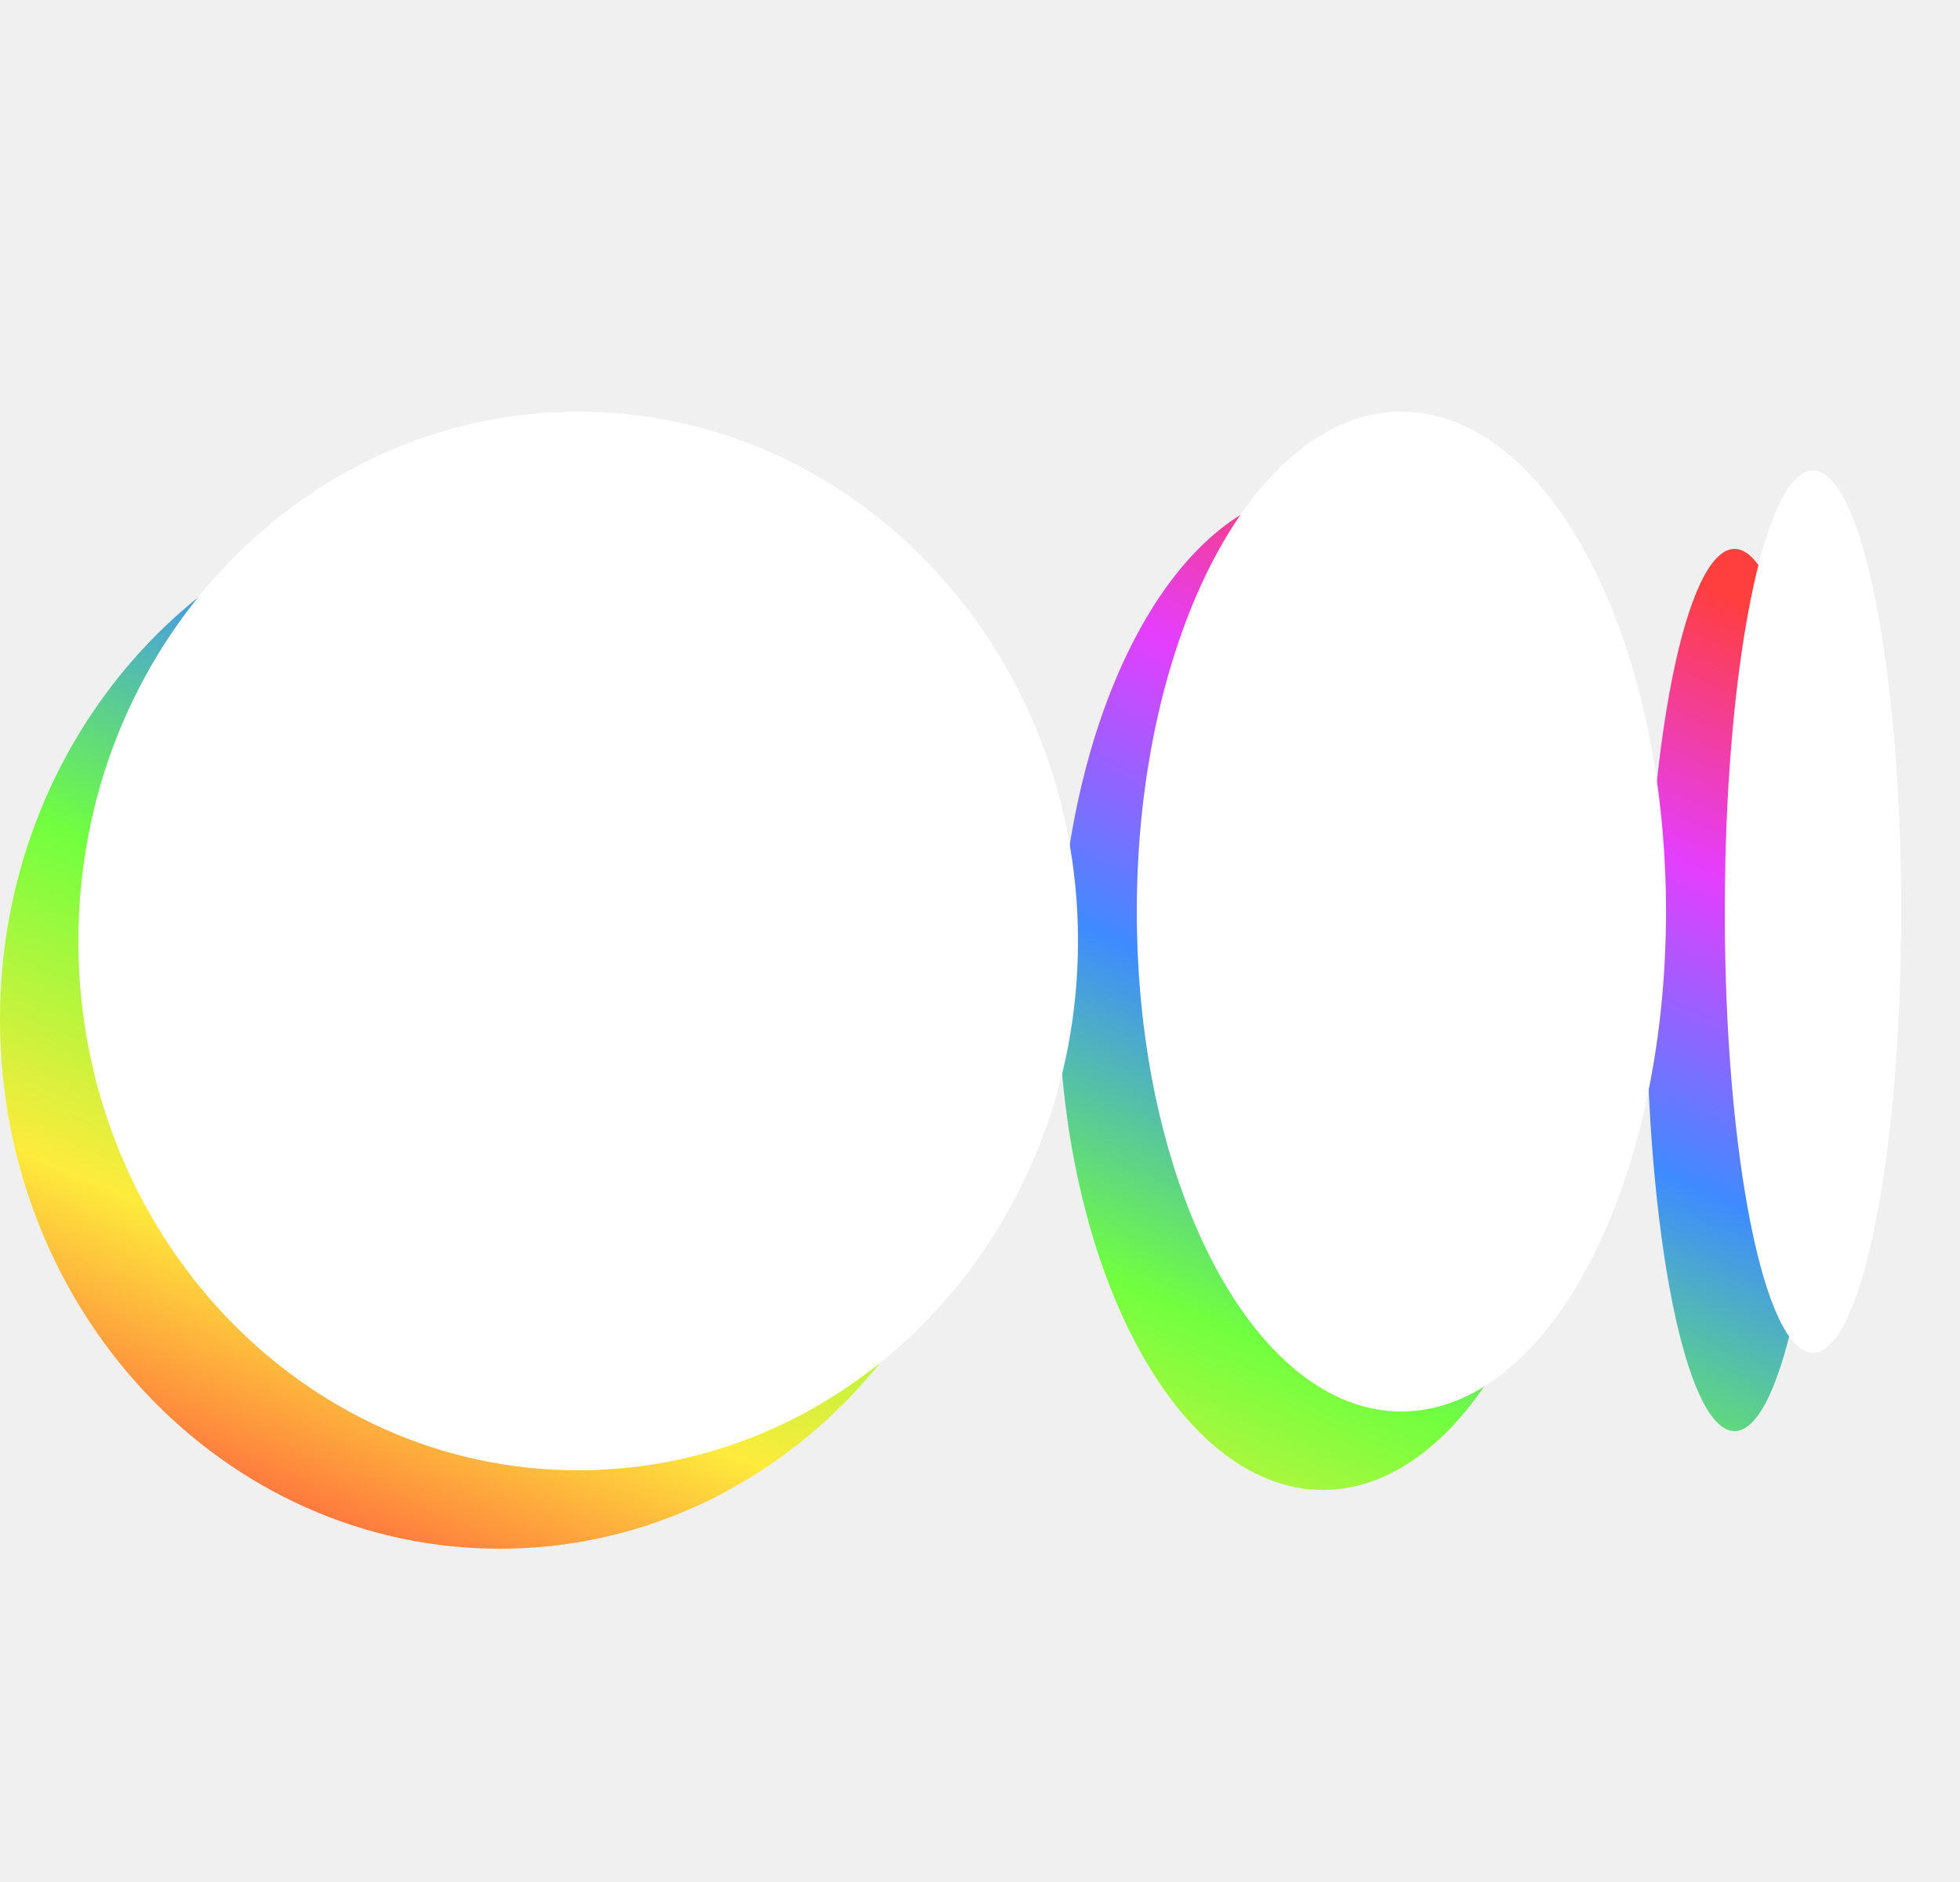
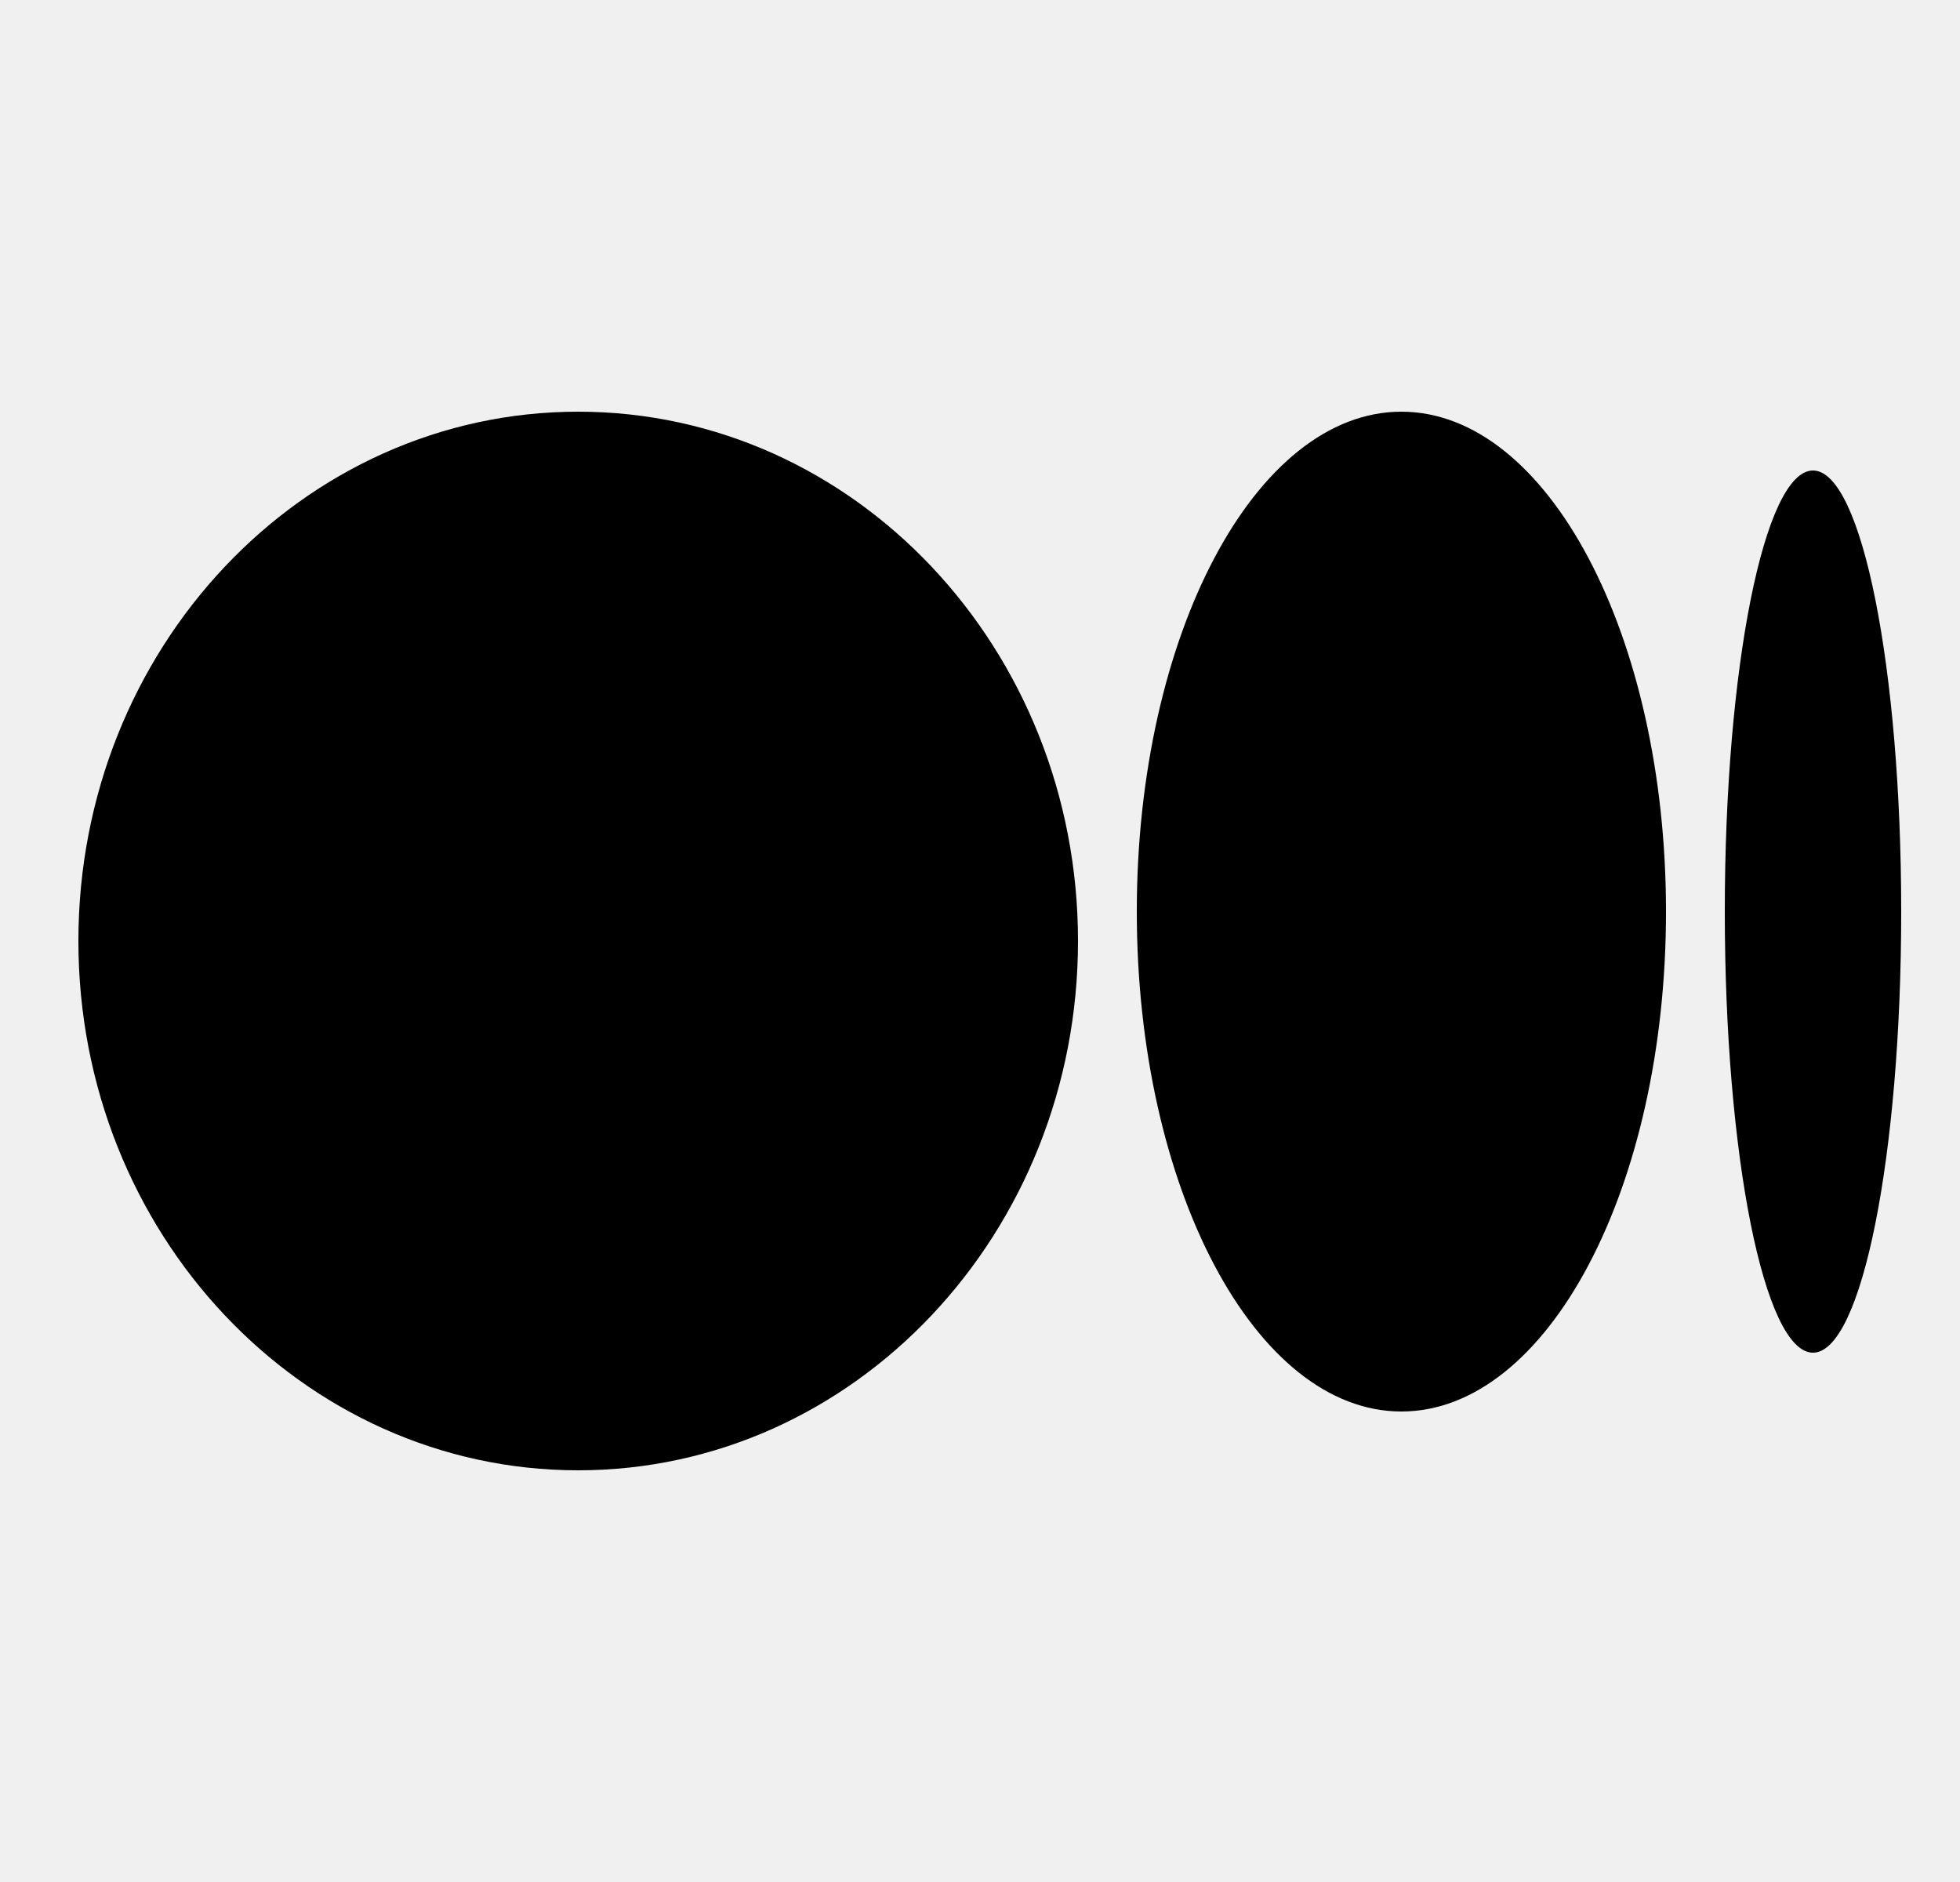
<svg xmlns="http://www.w3.org/2000/svg" width="25" height="24" viewBox="0 0 25 24" fill="none">
-   <path fill-rule="evenodd" clip-rule="evenodd" d="M12.75 13C12.75 16.728 9.896 19.75 6.375 19.75C2.854 19.75 0 16.728 0 13C0 9.272 2.854 6.25 6.375 6.25C9.896 6.25 12.75 9.272 12.75 13ZM20.25 12.625C20.25 16.145 18.739 19 16.875 19C15.011 19 13.5 16.145 13.5 12.625C13.5 9.105 15.011 6.25 16.875 6.25C18.739 6.25 20.25 9.104 20.25 12.625H20.25ZM22.125 18.25C22.746 18.25 23.25 15.731 23.25 12.625C23.25 9.518 22.746 7 22.125 7C21.504 7 21 9.519 21 12.625C21 15.731 21.503 18.25 22.125 18.25Z" fill="url(#paint0_linear_877_19001)" />
-   <path fill-rule="evenodd" clip-rule="evenodd" d="M13.75 12C13.75 15.728 10.896 18.75 7.375 18.75C3.854 18.75 1 15.728 1 12C1 8.272 3.854 5.25 7.375 5.25C10.896 5.25 13.75 8.272 13.75 12ZM21.25 11.625C21.25 15.145 19.739 18 17.875 18C16.011 18 14.5 15.145 14.5 11.625C14.5 8.105 16.011 5.25 17.875 5.25C19.739 5.25 21.25 8.104 21.25 11.625H21.25ZM23.125 17.25C23.746 17.25 24.25 14.731 24.25 11.625C24.25 8.518 23.746 6 23.125 6C22.504 6 22 8.519 22 11.625C22 14.731 22.503 17.25 23.125 17.25Z" fill="white" />
+   <path fill-rule="evenodd" clip-rule="evenodd" d="M12.75 13C12.75 16.728 9.896 19.75 6.375 19.75C2.854 19.75 0 16.728 0 13C0 9.272 2.854 6.25 6.375 6.25C9.896 6.25 12.75 9.272 12.75 13ZM20.25 12.625C20.25 16.145 18.739 19 16.875 19C15.011 19 13.5 16.145 13.5 12.625C13.5 9.105 15.011 6.25 16.875 6.25C18.739 6.25 20.25 9.104 20.25 12.625H20.25ZM22.125 18.25C22.746 18.25 23.25 15.731 23.25 12.625C23.25 9.518 22.746 7 22.125 7C21.504 7 21 9.519 21 12.625C21 15.731 21.503 18.25 22.125 18.25Z" fill="url(#paint0_linear_877_19001)" opacity="0" />
+   <path fill-rule="evenodd" clip-rule="evenodd" d="M13.75 12C13.75 15.728 10.896 18.75 7.375 18.75C3.854 18.75 1 15.728 1 12C1 8.272 3.854 5.25 7.375 5.25C10.896 5.25 13.75 8.272 13.75 12ZM21.25 11.625C21.25 15.145 19.739 18 17.875 18C16.011 18 14.5 15.145 14.5 11.625C14.5 8.105 16.011 5.25 17.875 5.25C19.739 5.25 21.25 8.104 21.25 11.625H21.25ZM23.125 17.25C23.746 17.25 24.25 14.731 24.25 11.625C24.25 8.518 23.746 6 23.125 6C22.504 6 22 8.519 22 11.625C22 14.731 22.503 17.25 23.125 17.25Z" fill="currentColor" />
  <defs>
    <linearGradient id="paint0_linear_877_19001" x1="2.472" y1="20.174" x2="10.158" y2="2.171" gradientUnits="userSpaceOnUse">
      <stop stop-color="#FF3F3F" />
      <stop offset="0.214" stop-color="#FEEB3C" />
      <stop offset="0.417" stop-color="#71FF3F" />
      <stop offset="0.62" stop-color="#3E8BFF" />
      <stop offset="0.812" stop-color="#E43EFF" />
      <stop offset="0.984" stop-color="#FF3E3E" />
    </linearGradient>
  </defs>
</svg>
